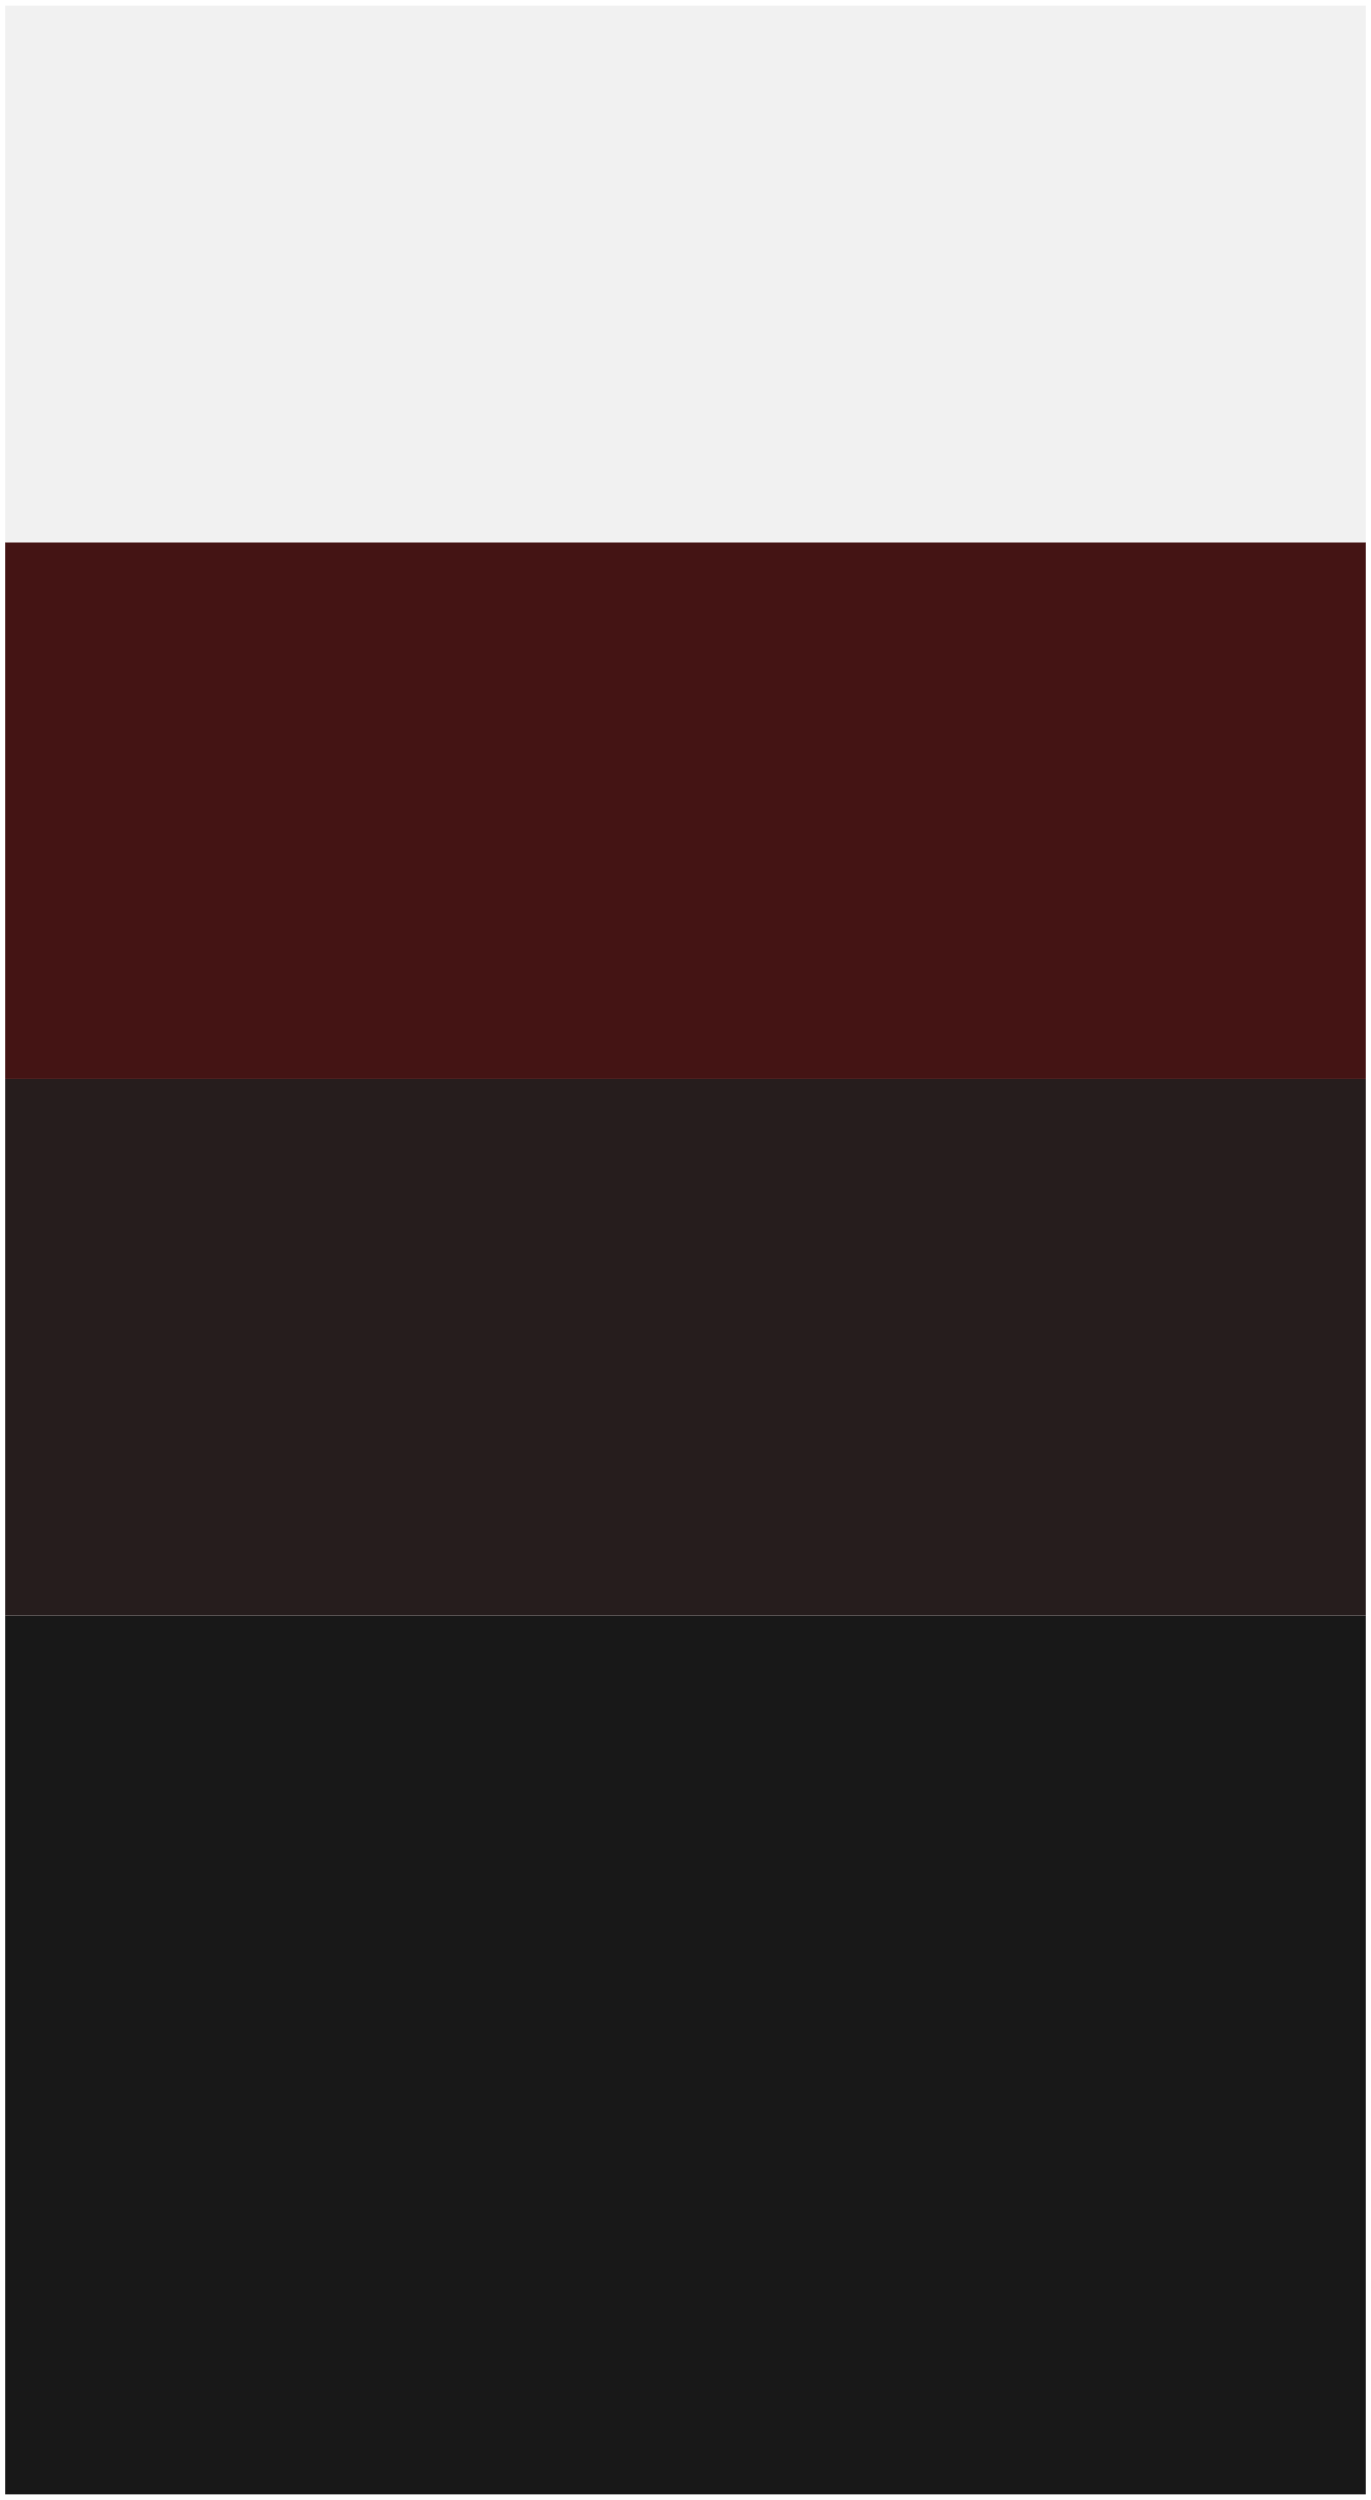
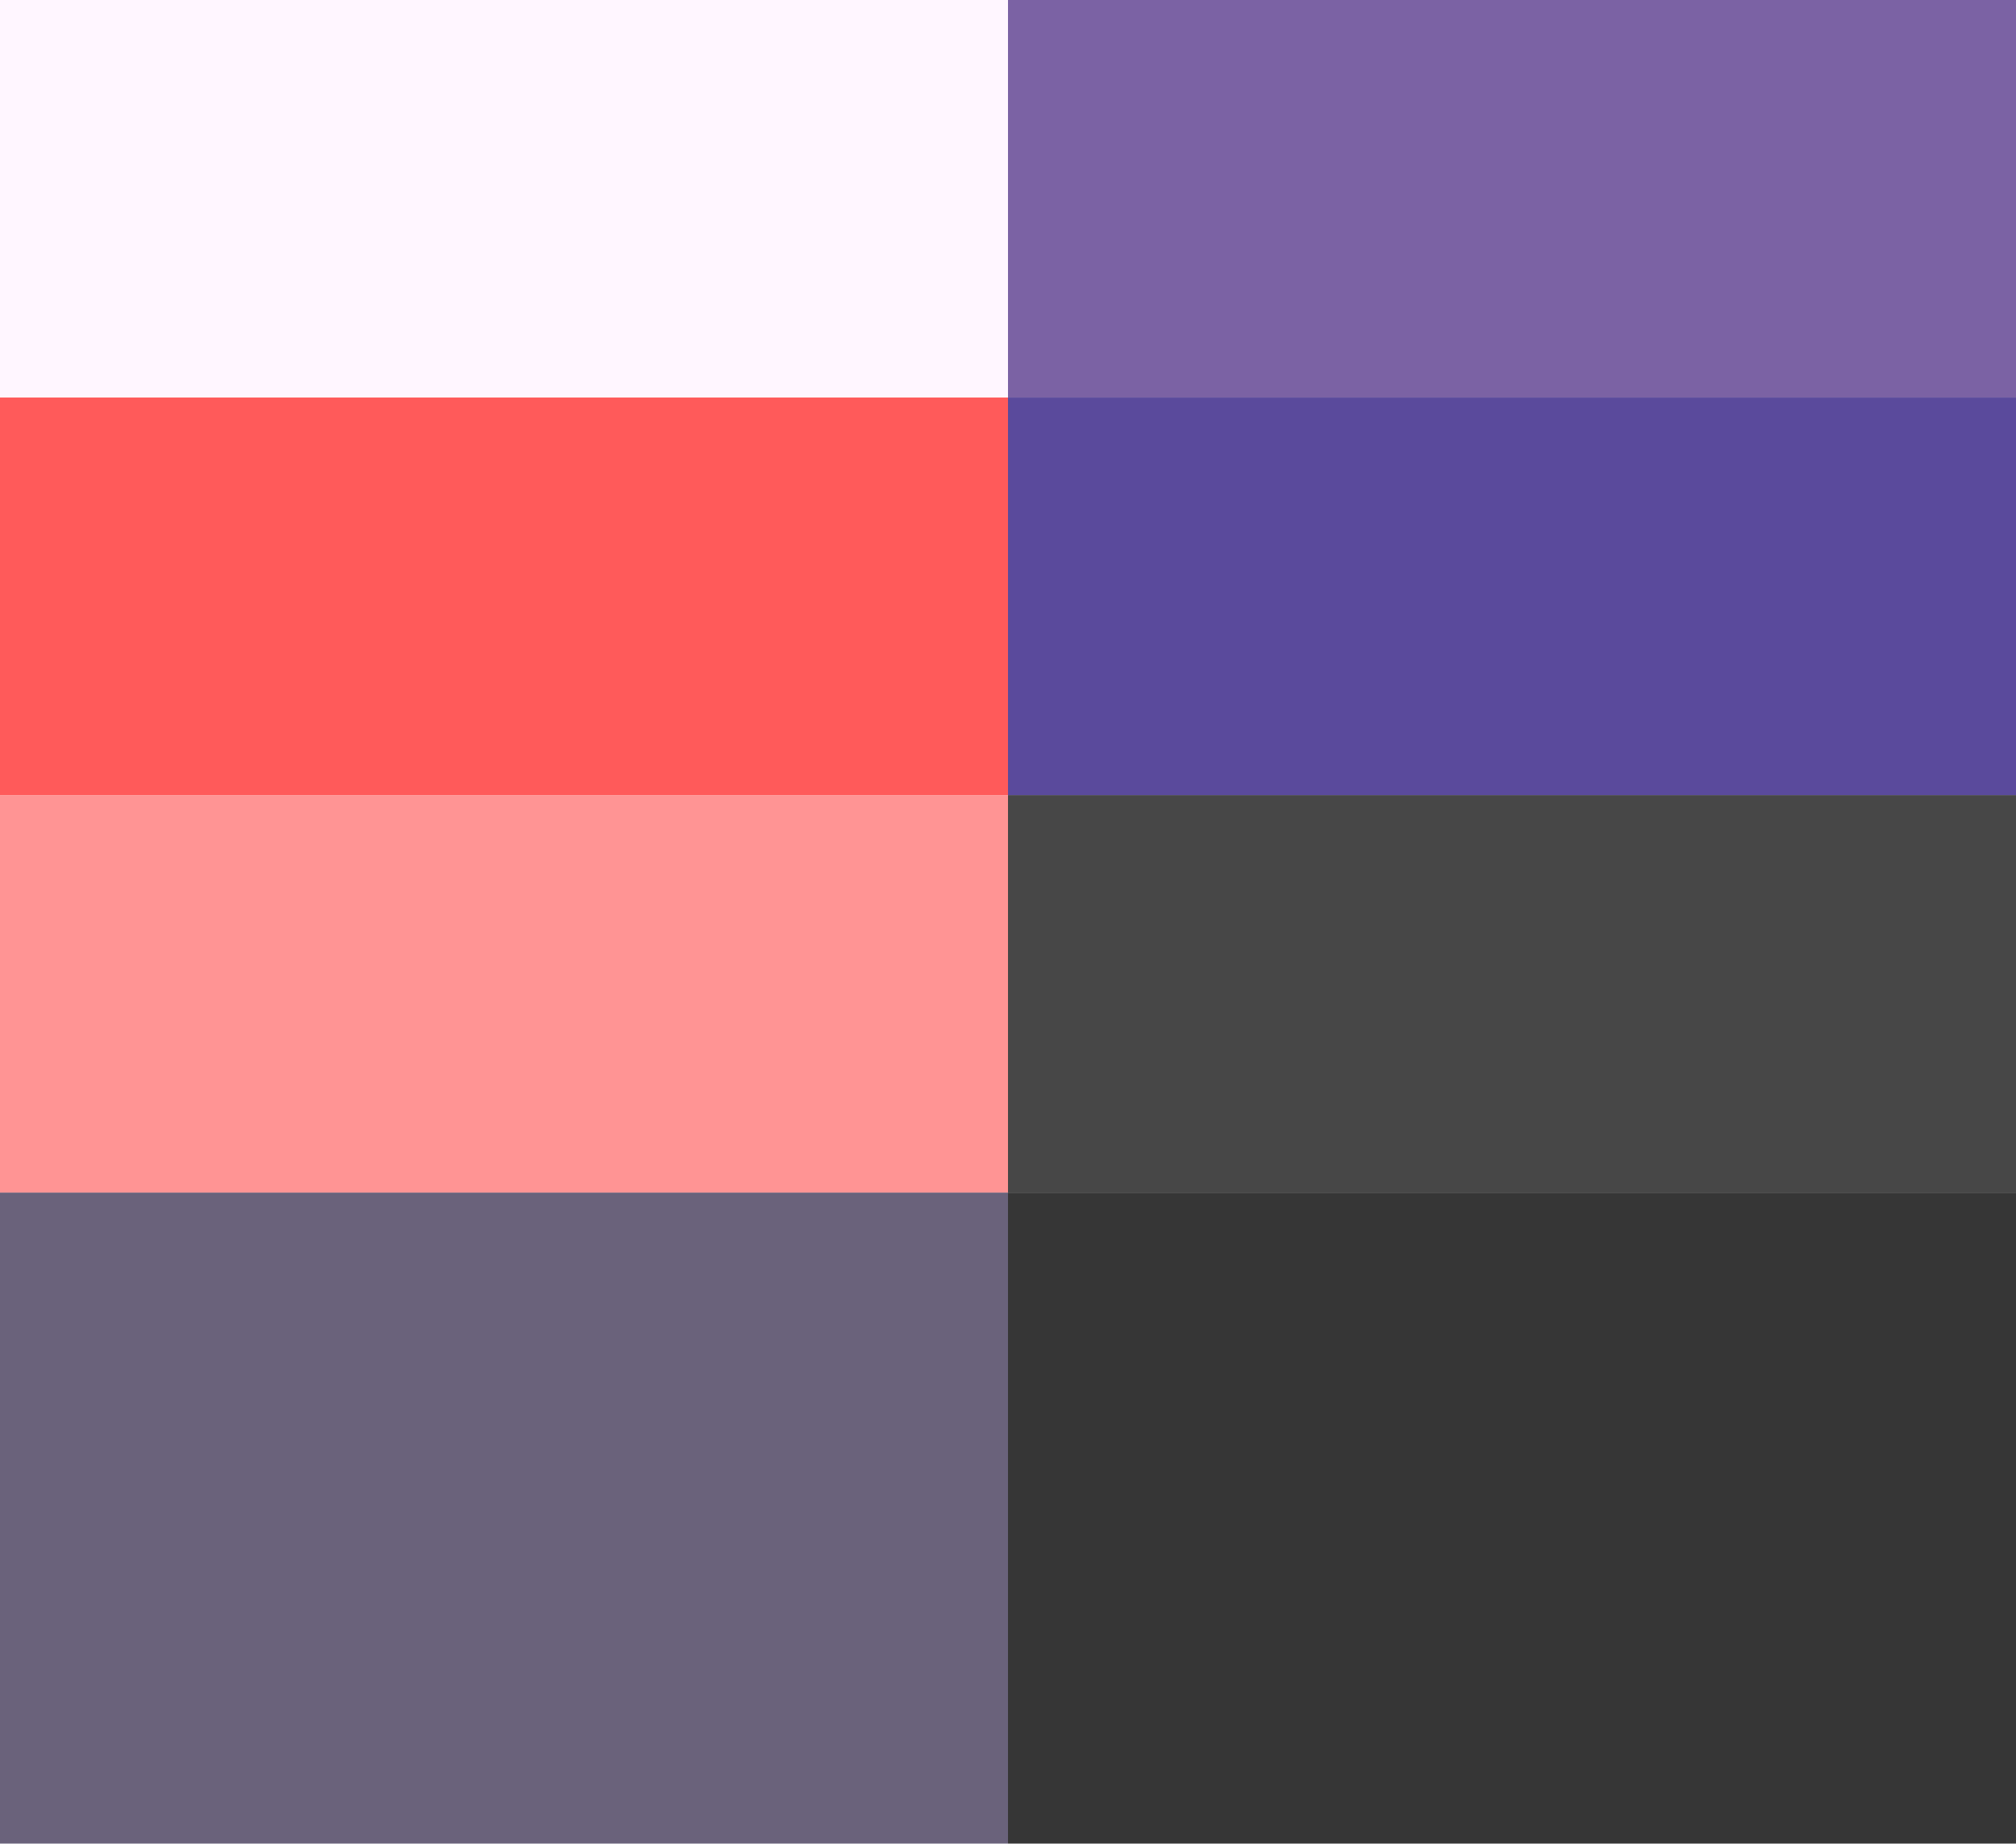
- <svg xmlns="http://www.w3.org/2000/svg" width="425" height="775" viewBox="0 0 425 775" id="svg2" version="1.1">
+ <svg xmlns="http://www.w3.org/2000/svg" width="843.55" height="771.507" viewBox="0 0 843.55 771.507" id="svg2" version="1.1">
  <defs id="defs4" />
-   <g id="layer1" transform="translate(0,-277.3622)">
-     <g id="g4157" transform="matrix(1.076282,0,0,1.124986,-18.29214,251.522)">
-       <g id="g4151">
-         <g id="g4147" transform="translate(0,-5.545502)">
-           <rect y="473.707" x="18.494" height="242.153" width="391.882" id="rect4140" style="opacity:1;fill:#181818;fill-opacity:1;stroke:none;stroke-width:1.5;stroke-linecap:round;stroke-linejoin:round;stroke-miterlimit:4;stroke-dasharray:none;stroke-dashoffset:0;stroke-opacity:1" />
-           <rect y="325.827" x="18.494" height="147.88" width="391.882" id="rect4140-4" style="opacity:1;fill:#261d1d;fill-opacity:1;stroke:none;stroke-width:1.5;stroke-linecap:round;stroke-linejoin:round;stroke-miterlimit:4;stroke-dasharray:none;stroke-dashoffset:0;stroke-opacity:1" />
-         </g>
-         <rect style="opacity:1;fill:#441414;fill-opacity:1;stroke:none;stroke-width:1.5;stroke-linecap:round;stroke-linejoin:round;stroke-miterlimit:4;stroke-dasharray:none;stroke-dashoffset:0;stroke-opacity:1" id="rect4140-4-4" width="391.882" height="147.88" x="18.494" y="172.402" />
-       </g>
-       <rect y="24.522" x="18.494" height="147.88" width="391.882" id="rect4140-4-4-5" style="opacity:1;fill:#f1f1f1;fill-opacity:1;stroke:none;stroke-width:1.5;stroke-linecap:round;stroke-linejoin:round;stroke-miterlimit:4;stroke-dasharray:none;stroke-dashoffset:0;stroke-opacity:1" />
-     </g>
+   <g id="layer1" transform="translate(420.1626,-279.1085)">
+     <rect style="opacity:1;fill:#363636;fill-opacity:1;stroke:none;stroke-width:1.651;stroke-linecap:round;stroke-linejoin:round;stroke-miterlimit:4;stroke-dasharray:none;stroke-dashoffset:0;stroke-opacity:1" id="rect4140" width="421.775" height="272.419" x="1.612" y="778.197" />
+     <rect style="opacity:1;fill:#474747;fill-opacity:1;stroke:none;stroke-width:1.651;stroke-linecap:round;stroke-linejoin:round;stroke-miterlimit:4;stroke-dasharray:none;stroke-dashoffset:0;stroke-opacity:1" id="rect4140-4" width="421.775" height="166.363" x="1.612" y="611.834" />
+     <rect style="opacity:1;fill:#5a4a9c;fill-opacity:1;stroke:none;stroke-width:1.651;stroke-linecap:round;stroke-linejoin:round;stroke-miterlimit:4;stroke-dasharray:none;stroke-dashoffset:0;stroke-opacity:1" id="rect4140-4-4" width="421.775" height="166.363" x="1.612" y="445.471" />
+     <rect style="opacity:1;fill:#fff6ff;fill-opacity:1;stroke:none;stroke-width:1.651;stroke-linecap:round;stroke-linejoin:round;stroke-miterlimit:4;stroke-dasharray:none;stroke-dashoffset:0;stroke-opacity:1" id="rect4140-4-4-5" width="421.775" height="166.363" x="-420.163" y="279.109" />
+     <rect style="opacity:1;fill:#ff5a5a;fill-opacity:1;stroke:none;stroke-width:1.651;stroke-linecap:round;stroke-linejoin:round;stroke-miterlimit:4;stroke-dasharray:none;stroke-dashoffset:0;stroke-opacity:1" id="rect4140-4-4-5-0" width="421.775" height="166.363" x="-420.163" y="445.471" />
+     <rect style="opacity:1;fill:#ff9494;fill-opacity:1;stroke:none;stroke-width:1.651;stroke-linecap:round;stroke-linejoin:round;stroke-miterlimit:4;stroke-dasharray:none;stroke-dashoffset:0;stroke-opacity:1" id="rect4140-4-4-5-0-9" width="421.775" height="166.363" x="-420.163" y="611.834" />
+     <rect style="opacity:1;fill:#7b62a4;fill-opacity:1;stroke:none;stroke-width:1.651;stroke-linecap:round;stroke-linejoin:round;stroke-miterlimit:4;stroke-dasharray:none;stroke-dashoffset:0;stroke-opacity:1" id="rect4140-4-3" width="421.775" height="166.363" x="1.612" y="279.109" />
+     <rect style="opacity:1;fill:#6a627b;fill-opacity:1;stroke:none;stroke-width:1.651;stroke-linecap:round;stroke-linejoin:round;stroke-miterlimit:4;stroke-dasharray:none;stroke-dashoffset:0;stroke-opacity:1" id="rect4140-0" width="421.775" height="272.419" x="-420.163" y="778.197" />
  </g>
</svg>
